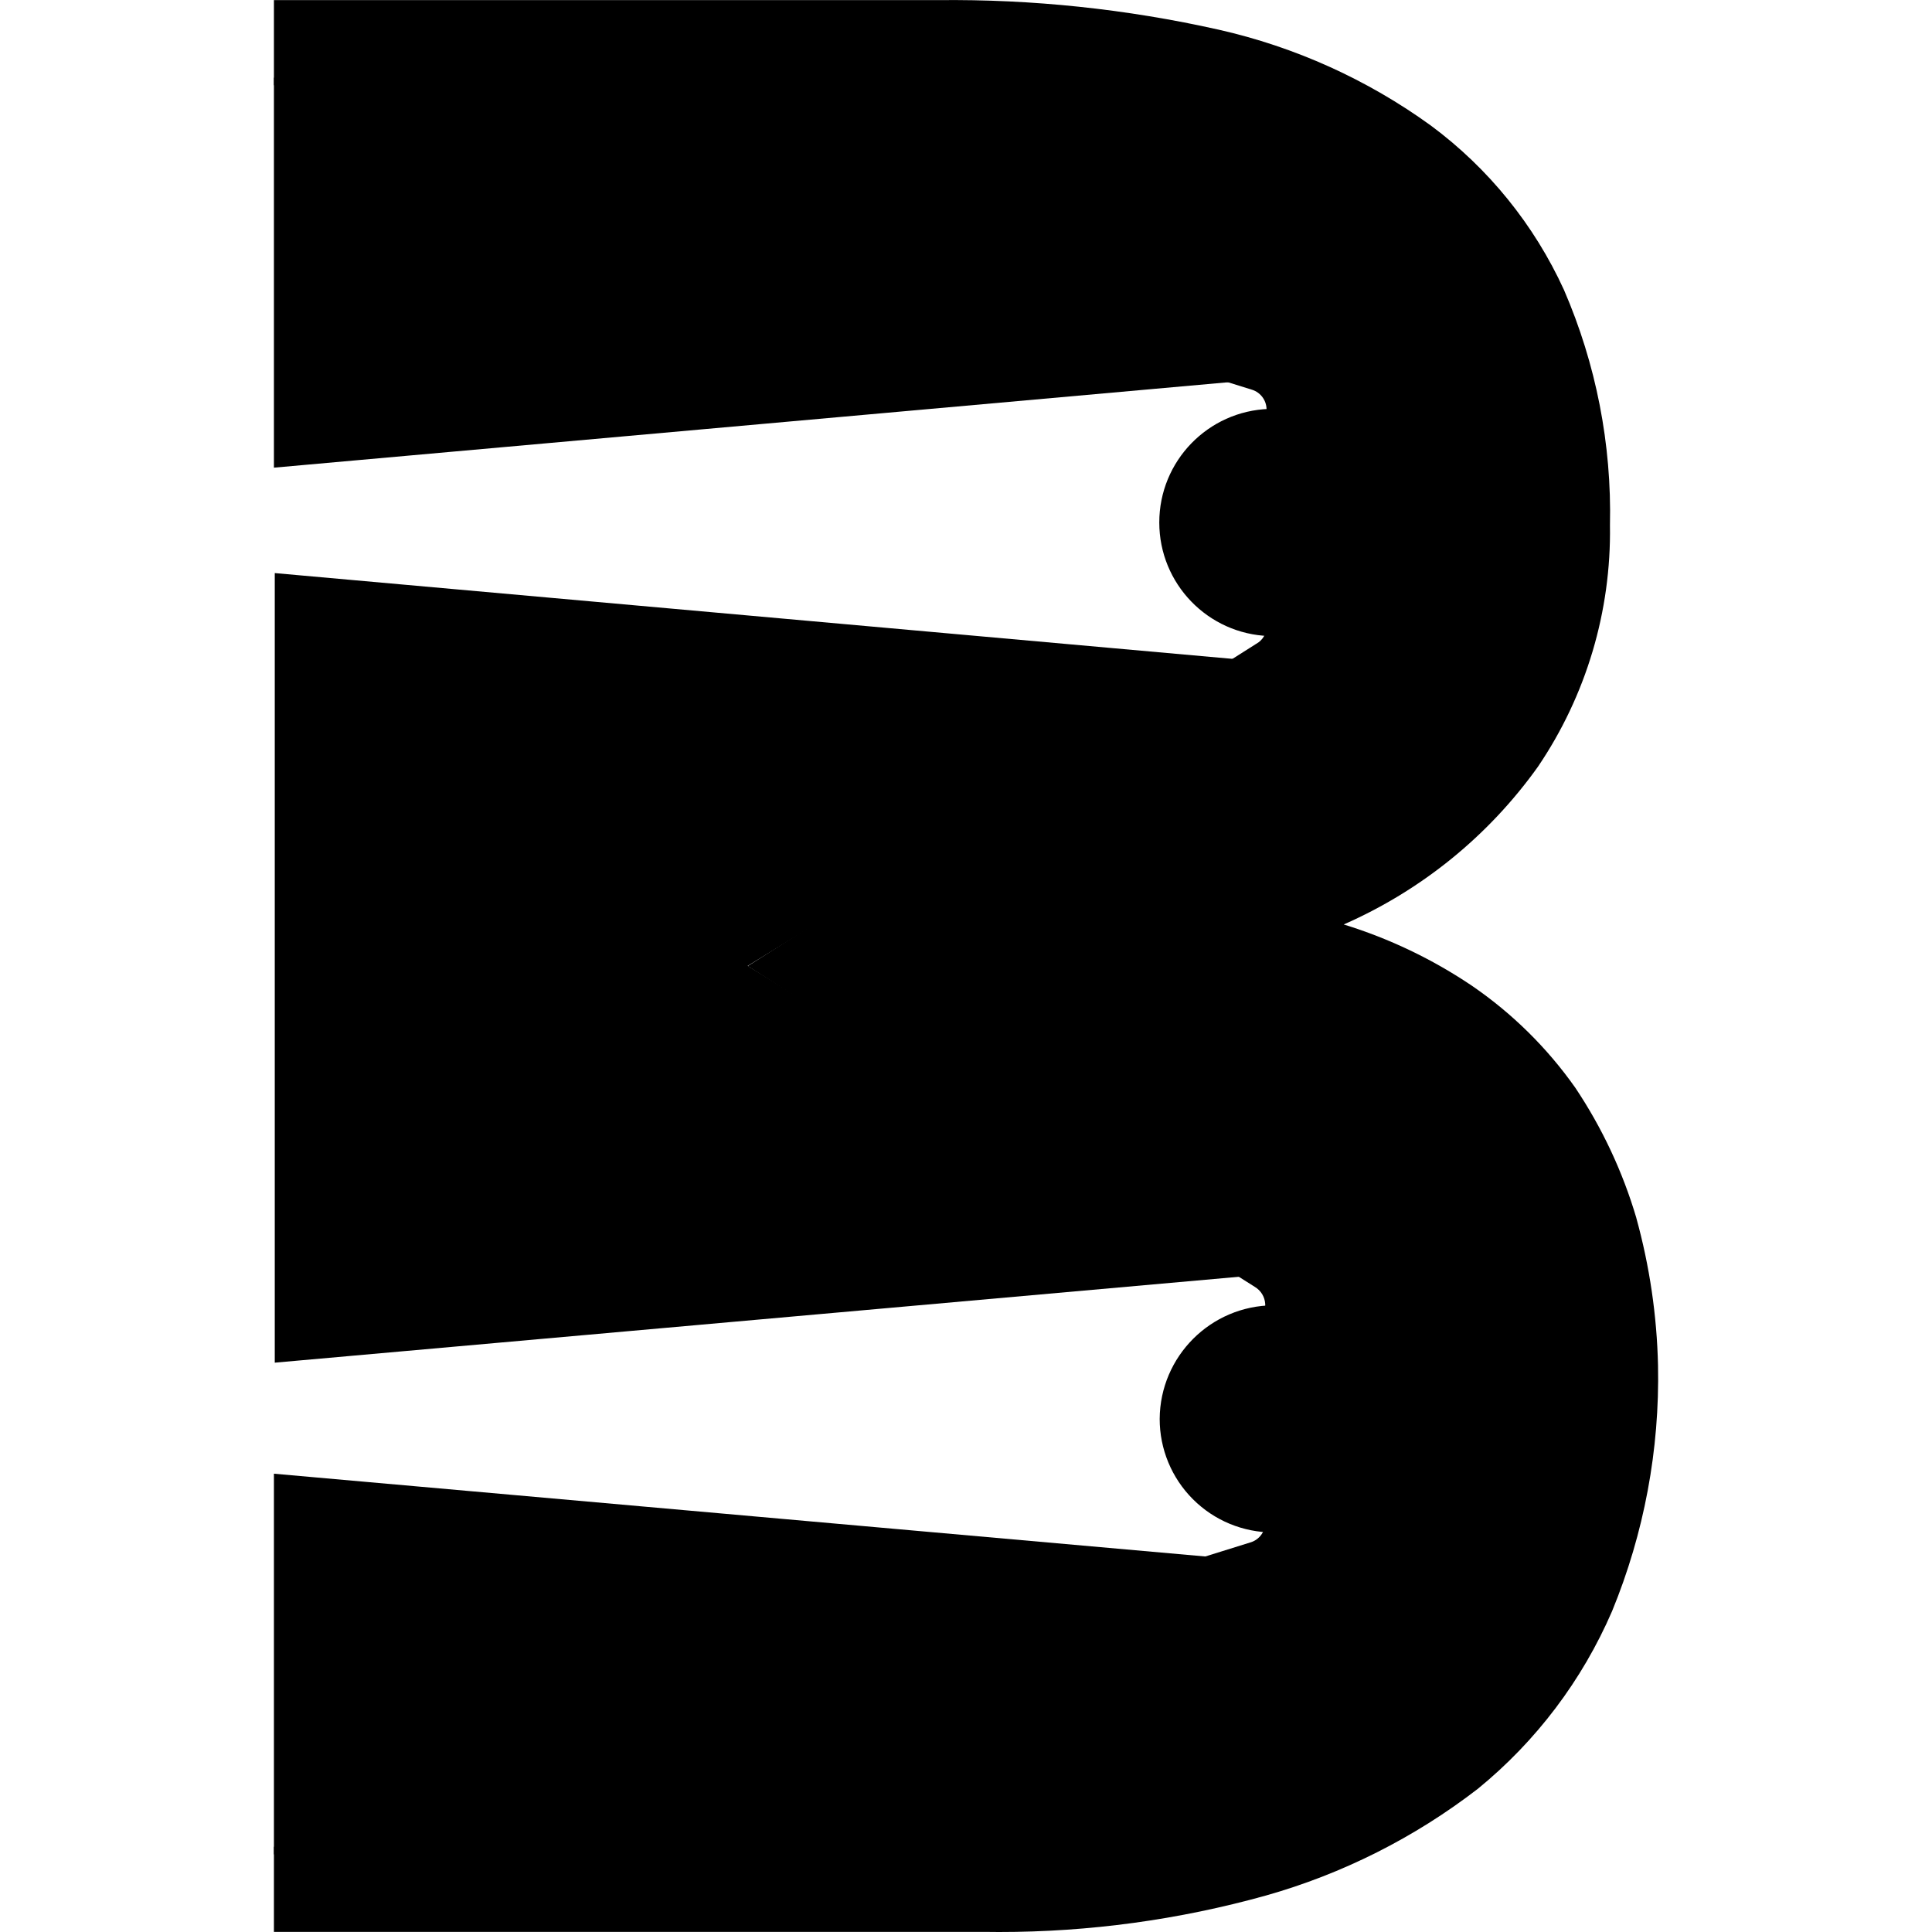
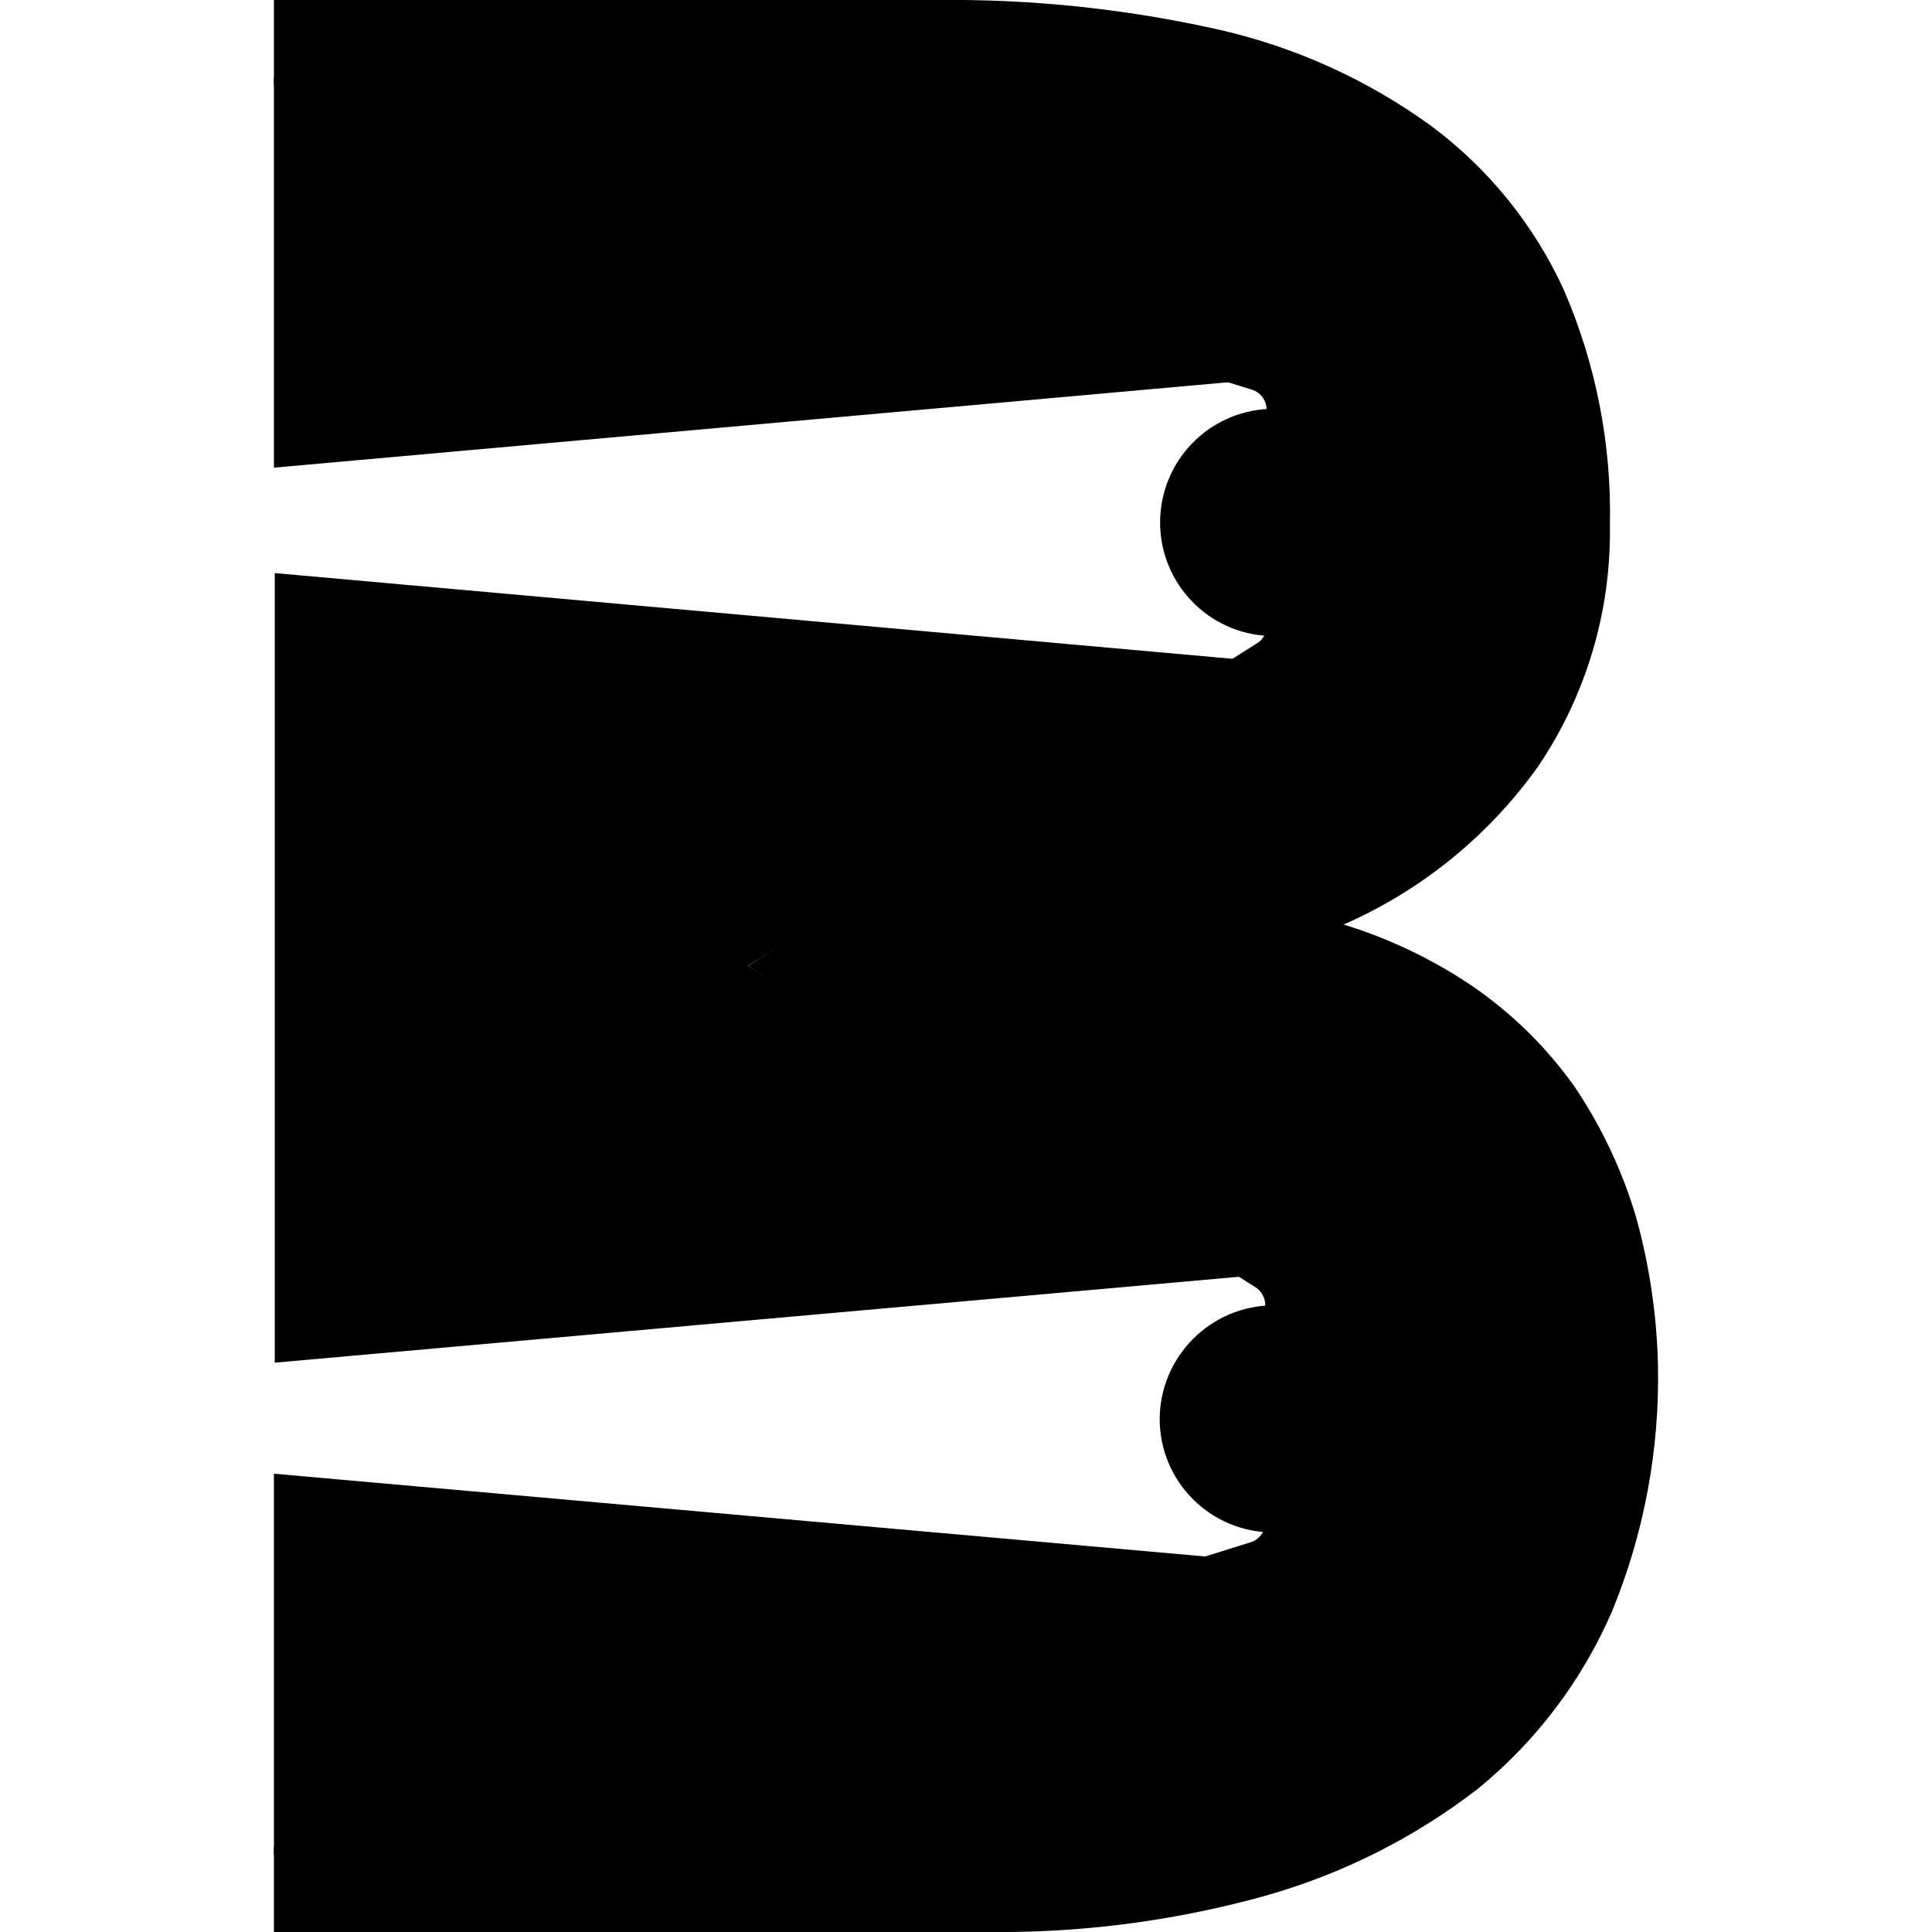
<svg xmlns="http://www.w3.org/2000/svg" viewBox="0 0 32 32">
-   <path class="ti-beam-light" d="M20.616,10.931,12.384,15.998,20.704,21.131,4.551,22.57V9.492ZM20.602,6.308,4.537,1.285V7.746Zm-1.394,17.193a1.879,1.879,0,0,0,1.881,1.881h0V21.62A1.894,1.894,0,0,0,19.208,23.501ZM21.022,6.441v.332a1.882,1.882,0,0,0,0,3.762v.199l.066-.066V6.463ZM4.537,24.409V30.715L20.469,25.825Z" />
-   <path d="M27.103,20.175l-0-.002a7.907,7.907,0,0,0-1.012-2.158,6.782,6.782,0,0,0-1.71-1.687,8.025,8.025,0,0,0-2.125-1.016,7.801,7.801,0,0,0,3.218-2.614,6.938,6.938,0,0,0,1.192-3.999,9.283,9.283,0,0,0-.762-3.898,7.022,7.022,0,0,0-2.204-2.721A9.605,9.605,0,0,0,20.183.491,20.237,20.237,0,0,0,15.535.002H4.537V1.411L20.74,6.456a.344.344,0,0,1,.238.317v3.607a.325.325,0,0,1-.17.283l-8.423,5.338,8.399,5.314a.352.352,0,0,1,.172.284v3.629a.342.342,0,0,1-.232.315L4.537,30.589v1.409H16.308c.08.001.159.002.239.002a16.413,16.413,0,0,0,4.417-.603,10.365,10.365,0,0,0,3.514-1.769,7.779,7.779,0,0,0,2.223-2.942,10.159,10.159,0,0,0,.761-4.073A10.01,10.01,0,0,0,27.103,20.175Z" />
+   <path class="ti-beam-light" d="M20.616 10.93l-8.232 5.068 8.32 5.133L4.551 22.57V9.492zm-.014-4.622L4.537 1.285v6.461zm-1.394 17.193a1.88 1.88 0 0 0 1.88 1.881V21.62a1.894 1.894 0 0 0-1.88 1.881zm1.814-17.06v.332a1.882 1.882 0 0 0 0 3.761v.2l.067-.067V6.463zM4.537 24.409v6.306l15.932-4.89z" />
+   <path d="M27.103 20.175v-.002a7.907 7.907 0 0 0-1.012-2.158 6.782 6.782 0 0 0-1.71-1.686 8.025 8.025 0 0 0-2.126-1.016 7.801 7.801 0 0 0 3.218-2.614 6.938 6.938 0 0 0 1.192-4 9.283 9.283 0 0 0-.763-3.897 7.022 7.022 0 0 0-2.204-2.721A9.605 9.605 0 0 0 20.183.49a20.237 20.237 0 0 0-4.648-.49H4.537v1.41L20.74 6.456a.344.344 0 0 1 .238.317v3.607a.325.325 0 0 1-.17.282L12.385 16l8.399 5.314a.352.352 0 0 1 .172.284v3.63a.342.342 0 0 1-.232.314L4.537 30.59V32h11.77l.24.001a16.413 16.413 0 0 0 4.417-.603 10.365 10.365 0 0 0 3.513-1.769 7.779 7.779 0 0 0 2.224-2.942 10.159 10.159 0 0 0 .76-4.073 10.01 10.01 0 0 0-.358-2.438z" />
</svg>
